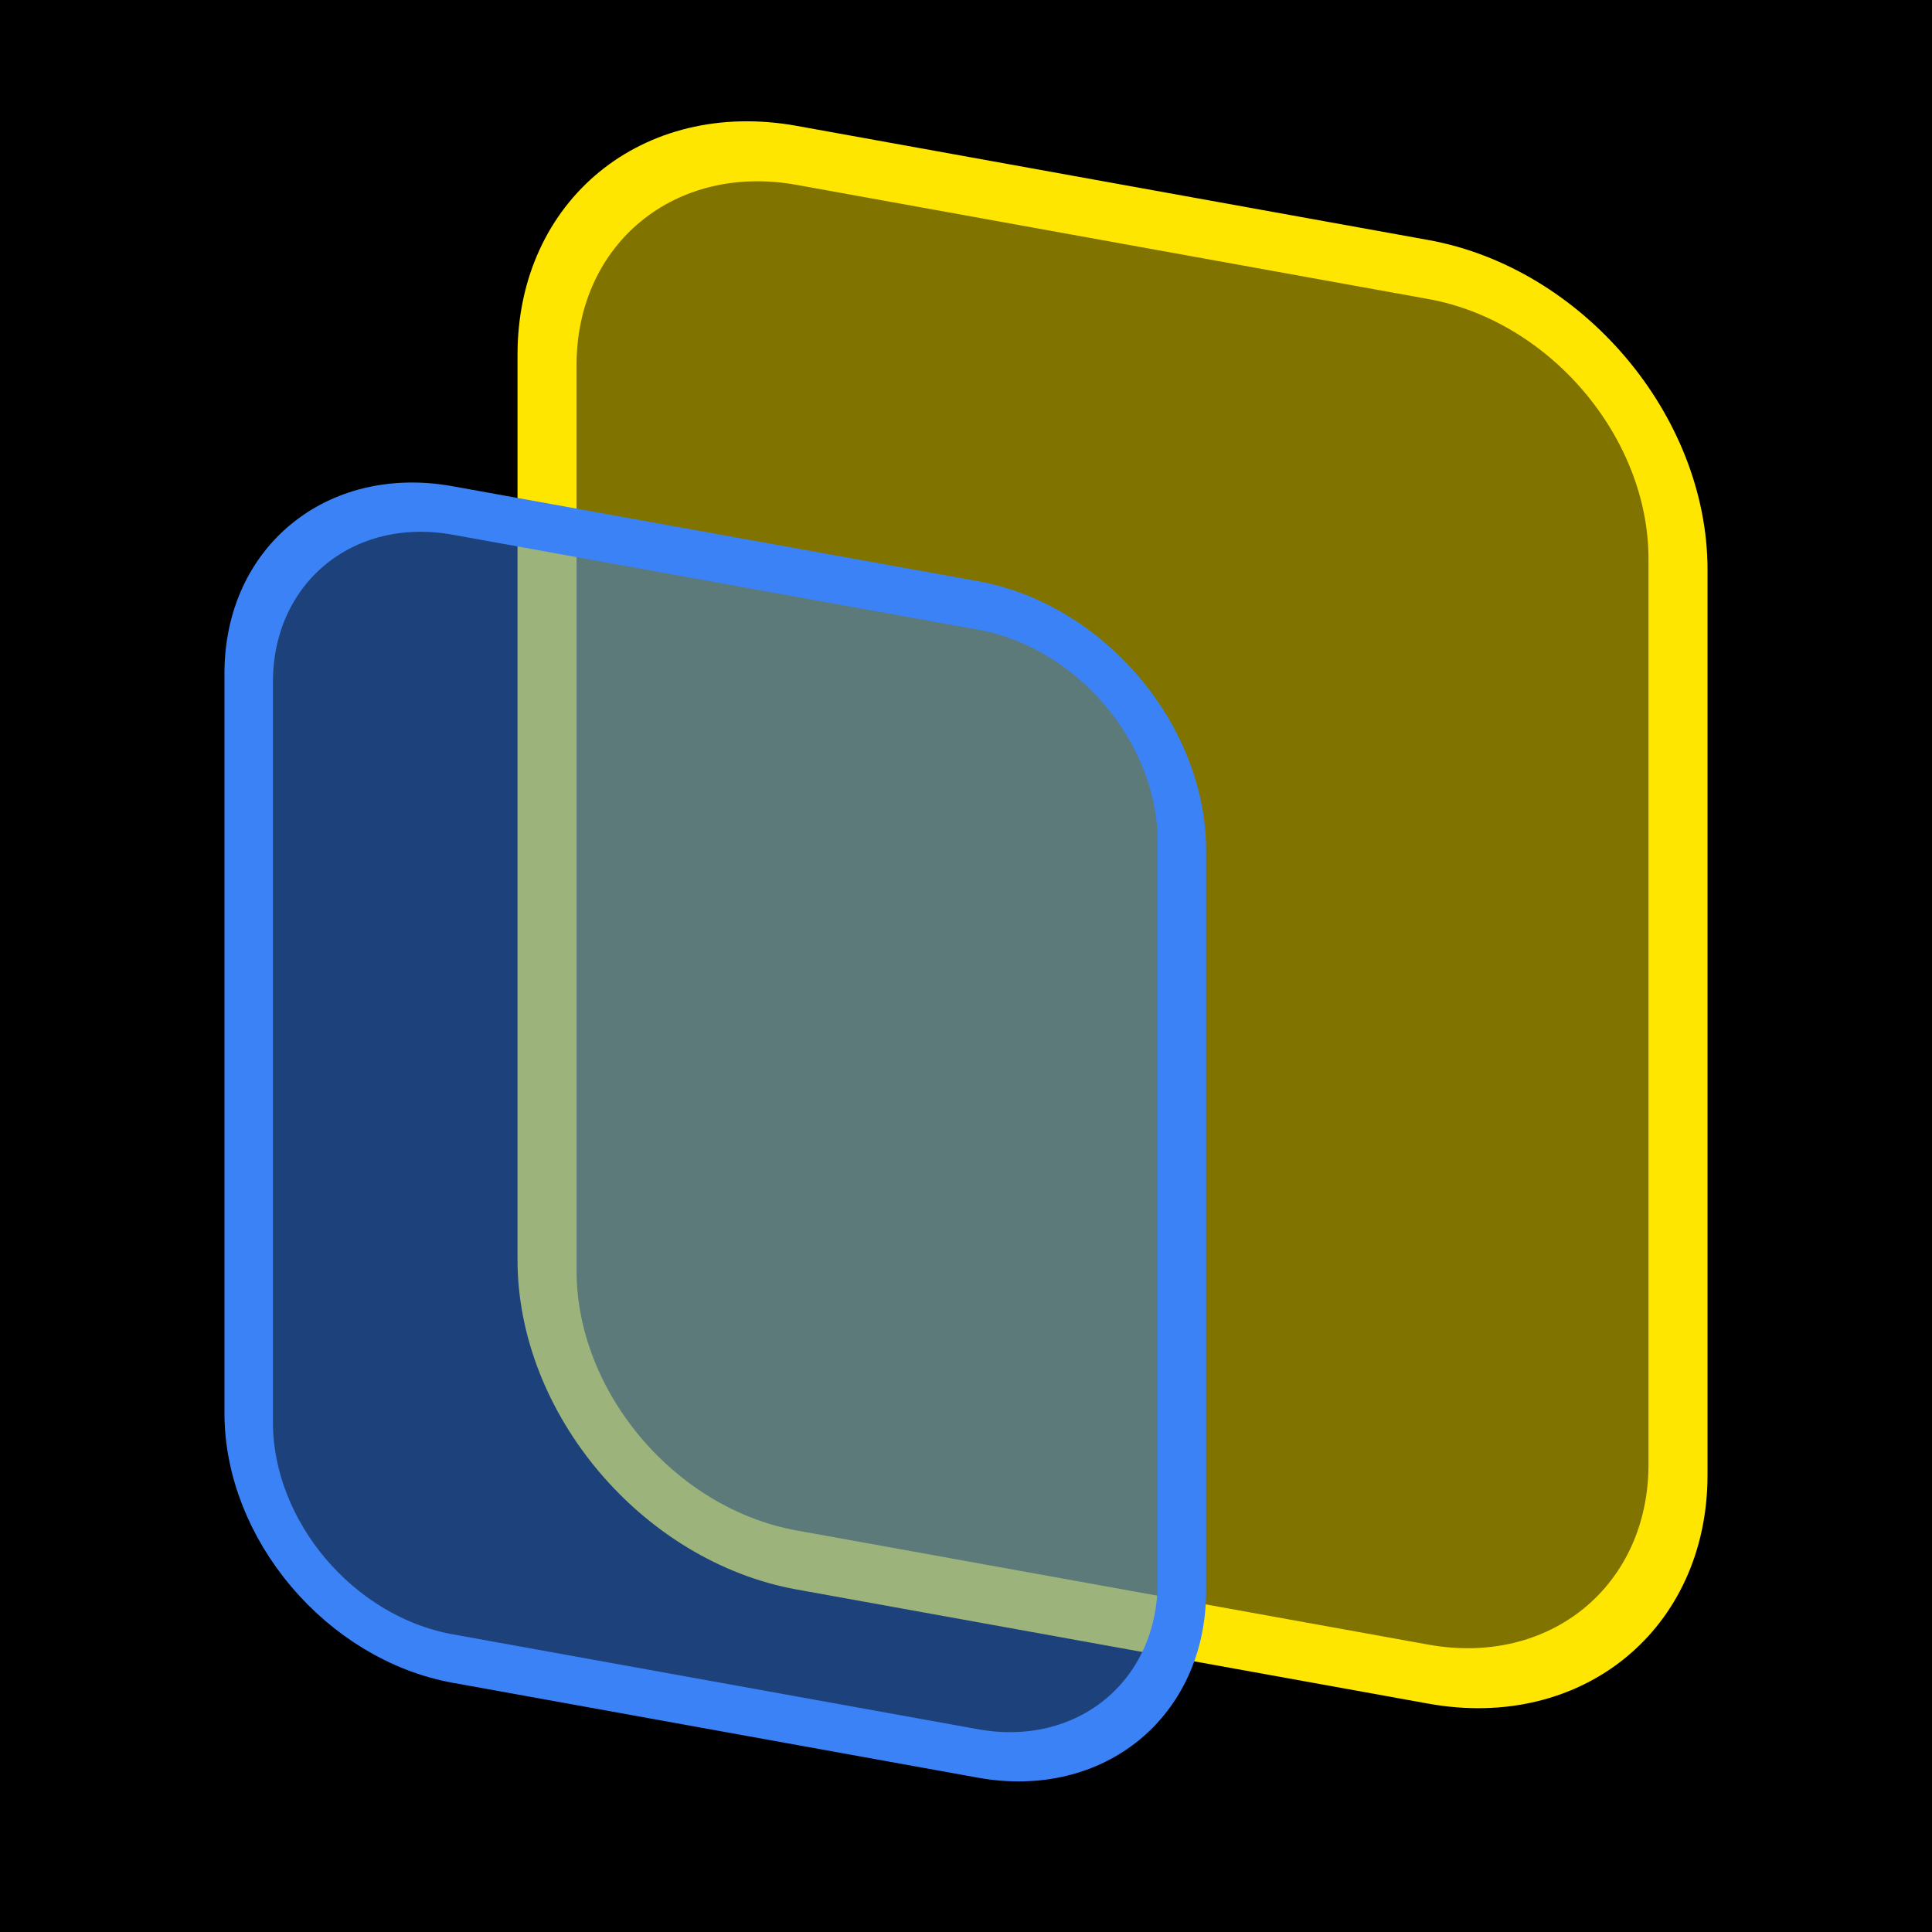
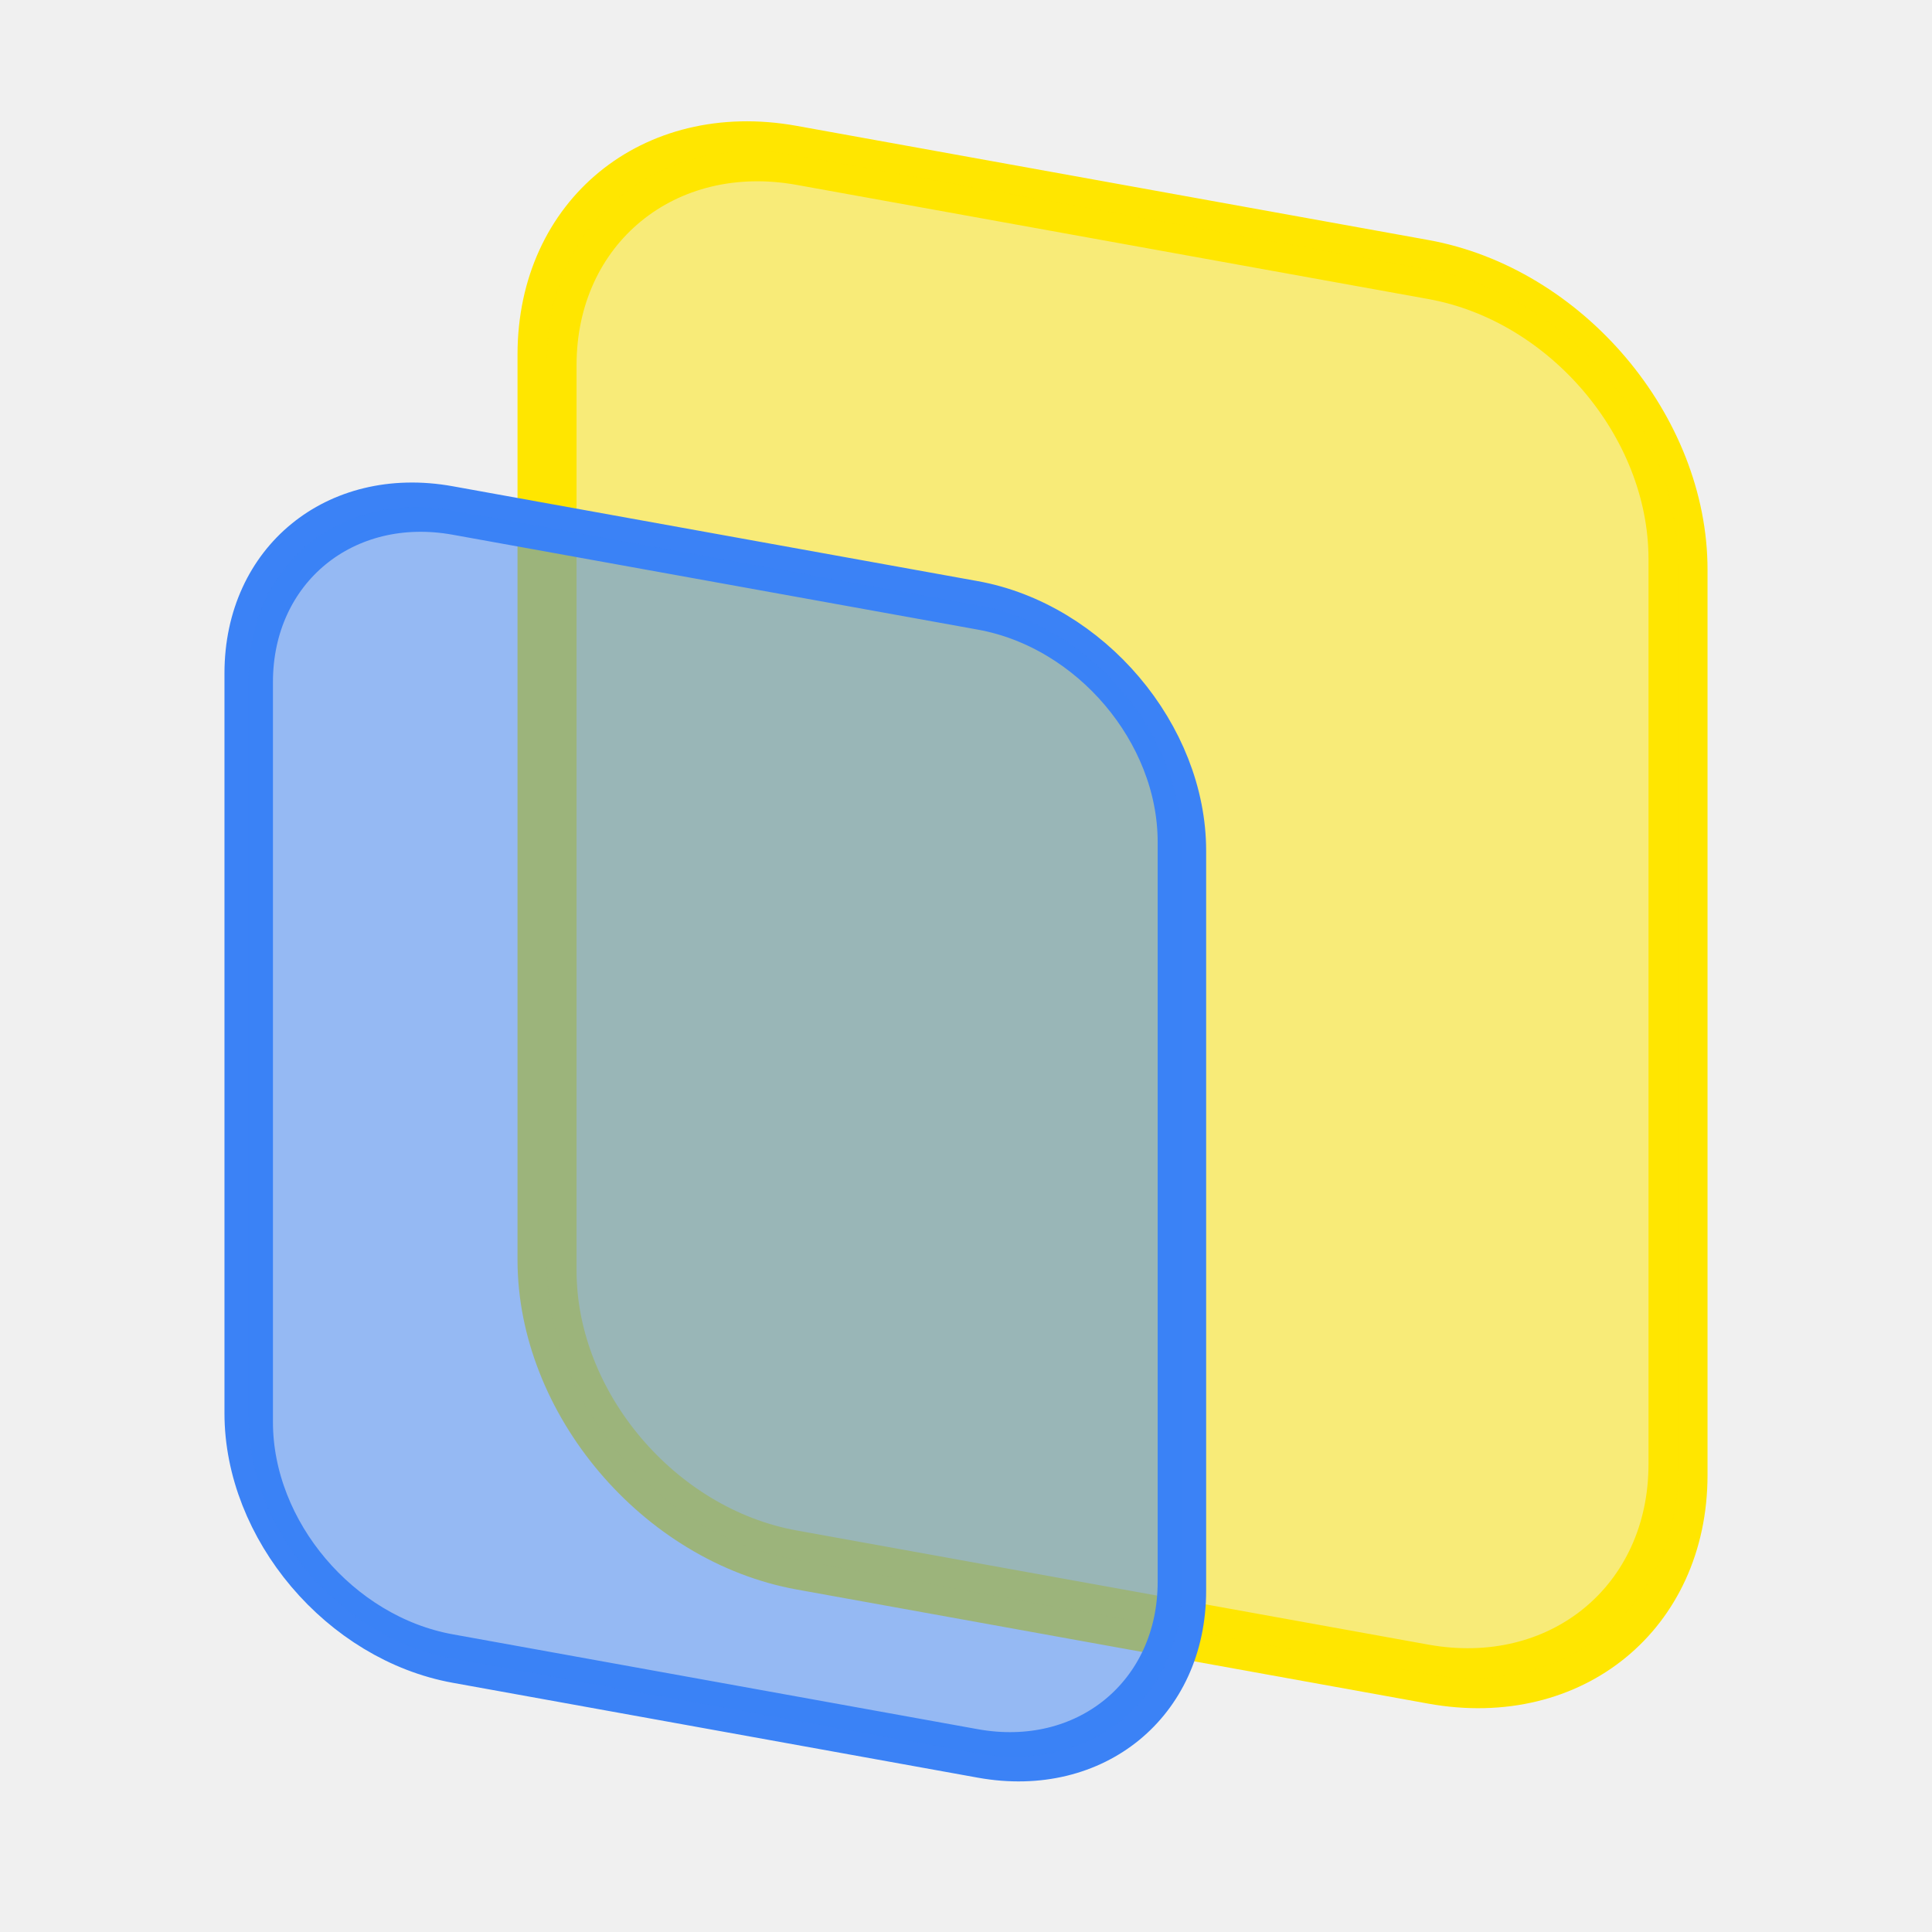
<svg xmlns="http://www.w3.org/2000/svg" width="512" height="512" viewBox="0 0 512 512" version="1.1" id="svg1" xml:space="preserve">
  <defs id="defs1" />
  <g id="layer1" style="display:none">
    <ellipse style="fill:white;fill-opacity:1;fill-rule:evenodd;stroke:none;stroke-width:11.197;stroke-linecap:round;stroke-linejoin:round;stroke-dasharray:none;stroke-opacity:1;paint-order:stroke fill markers" id="path103" cy="255.107" cx="255.933" rx="254.068" ry="253.242" />
    <path d="m 209.18,281.428 -75.637,2.445 50.9,164.65 65.004,-33.646 z" style="fill-rule:evenodd;stroke-width:12.848;stroke-linecap:round;stroke-linejoin:round;paint-order:stroke fill markers" id="path102" />
    <path d="m 451.523,273.594 c 8.033,-0.26 15.098,5.02 17.125,12.797 2.027,7.777 -1.562,15.833 -8.699,19.527 l -198.896,102.951 -38.584,-127.871 112.375,-3.633 a 6.423,6.423 0 0 0 0.008,0 l 0.041,-0.002 a 6.423,6.423 0 0 0 0.189,-0.006 l 0.037,-0.002 z" style="fill:black;fill-opacity:1;fill-rule:evenodd;stroke-width:12.847;stroke-linecap:round;stroke-linejoin:round;stroke-dasharray:none;paint-order:stroke fill markers" id="path99" />
    <path d="M 363.527,98.385 90.002,248.164 c -5.233,2.866 -7.781,8.864 -6.209,14.619 1.572,5.755 6.814,9.624 12.777,9.432 l 28.105,-0.908 a 6.423,6.423 0 0 1 0.072,-0.002 l 88.85,-2.873 a 6.423,6.423 0 0 1 0.104,-0.004 6.423,6.423 0 0 1 0.088,-0.002 h 0.014 l 115.699,-3.74 z" style="fill-rule:evenodd;stroke-width:12.848;stroke-linecap:round;stroke-linejoin:round;paint-order:stroke fill markers" id="path98" />
    <path d="m 130.004,476.701 42.848,-22.178 -52.621,-170.221 -23.244,0.752 c -11.837,0.383 -22.465,-7.462 -25.586,-18.887 -3.121,-11.425 2.042,-23.583 12.43,-29.271 L 241.016,150.822 84.701,68.273 A 254.134,254.134 0 0 0 1.865,256 254.134,254.134 0 0 0 130.004,476.701 Z" style="fill-rule:evenodd;stroke-width:12.848;stroke-linecap:round;stroke-linejoin:round;paint-order:stroke fill markers" id="path97" />
    <path d="m 423.969,65.289 -45.674,25.01 -35.592,173.959 108.404,-3.504 c 13.96,-0.451 26.45,8.881 29.973,22.396 3.523,13.515 -2.823,27.755 -15.227,34.176 L 260.213,423.77 a 6.423,6.423 0 0 1 -0.004,0.002 l -0.027,0.014 a 6.423,6.423 0 0 1 -0.189,0.098 6.423,6.423 0 0 1 -0.031,0.016 L 143.803,484.025 A 254.134,254.134 0 0 0 256,510.135 254.134,254.134 0 0 0 510.135,256 254.134,254.134 0 0 0 423.969,65.289 Z" style="fill-rule:evenodd;stroke-width:12.848;stroke-linecap:round;stroke-linejoin:round;paint-order:stroke fill markers" id="path96" />
    <path d="M 256,1.865 A 254.134,254.134 0 0 0 95.139,59.258 L 254.523,143.428 369.396,80.525 a 6.423,6.423 0 0 1 0.006,-0.004 6.423,6.423 0 0 1 0.398,-0.199 6.423,6.423 0 0 0 -0.178,0.078 L 413.363,56.449 A 254.134,254.134 0 0 0 256,1.865 Z" style="fill-rule:evenodd;stroke-width:12.848;stroke-linecap:round;stroke-linejoin:round;paint-order:stroke fill markers" id="path94" />
  </g>
  <g id="layer2" style="display:none">
    <path style="display:inline;fill:#ffe600;fill-opacity:0.292;fill-rule:evenodd;stroke:#ffe600;stroke-width:12.847;stroke-linecap:round;stroke-linejoin:round;stroke-dasharray:none;stroke-opacity:1;paint-order:stroke fill markers" d="M 168.268,84.064 68.512,396.552 385.207,434.411 442.897,125.528 Z" id="path9" />
    <circle style="fill:#ffe600;fill-opacity:1;fill-rule:evenodd;stroke:#ffe600;stroke-width:12.847;stroke-linecap:round;stroke-linejoin:round;stroke-dasharray:none;stroke-opacity:1;paint-order:stroke fill markers" id="path10" cx="167.549" cy="85.758" r="19.003" />
    <circle style="fill:#ffe600;fill-opacity:1;fill-rule:evenodd;stroke:#ffe600;stroke-width:12.847;stroke-linecap:round;stroke-linejoin:round;stroke-dasharray:none;stroke-opacity:1;paint-order:stroke fill markers" id="path10-3" cx="439.493" cy="-124.749" r="19.003" transform="scale(1,-1)" />
    <circle style="fill:#ffe600;fill-opacity:1;fill-rule:evenodd;stroke:#ffe600;stroke-width:12.847;stroke-linecap:round;stroke-linejoin:round;stroke-dasharray:none;stroke-opacity:1;paint-order:stroke fill markers" id="path10-1" cx="383.981" cy="431.993" r="19.003" />
    <circle style="fill:#ffe600;fill-opacity:1;fill-rule:evenodd;stroke:#ffe600;stroke-width:12.847;stroke-linecap:round;stroke-linejoin:round;stroke-dasharray:none;stroke-opacity:1;paint-order:stroke fill markers" id="path10-36" cx="76.607" cy="390.197" r="19.003" />
  </g>
  <g id="g43" style="display:none">
    <path id="path40" style="fill:#3b82f6;fill-opacity:0.29;fill-rule:evenodd;stroke:#3b82f6;stroke-width:12.847;stroke-linecap:round;stroke-linejoin:round;stroke-dasharray:none;stroke-opacity:1;paint-order:stroke fill markers" d="M 364.006,113.617 172.955,409.037 385.207,434.41 442.896,125.529 Z" />
    <circle style="fill:#ffe600;fill-opacity:1;fill-rule:evenodd;stroke:#ffe600;stroke-width:12.847;stroke-linecap:round;stroke-linejoin:round;stroke-dasharray:none;stroke-opacity:1;paint-order:stroke fill markers" id="circle40" cx="167.549" cy="85.758" r="19.003" />
    <circle style="fill:#3b82f6;fill-opacity:1;fill-rule:evenodd;stroke:#3b82f6;stroke-width:12.847;stroke-linecap:round;stroke-linejoin:round;stroke-dasharray:none;stroke-opacity:1;paint-order:stroke fill markers" id="circle41" cx="439.493" cy="-124.749" r="19.003" transform="scale(1,-1)" />
    <circle style="fill:#3b82f6;fill-opacity:1;fill-rule:evenodd;stroke:#3b82f6;stroke-width:12.847;stroke-linecap:round;stroke-linejoin:round;stroke-dasharray:none;stroke-opacity:1;paint-order:stroke fill markers" id="circle42" cx="383.981" cy="431.993" r="19.003" />
    <circle style="display:inline;fill:#ffe600;fill-opacity:1;fill-rule:evenodd;stroke:#ffe600;stroke-width:12.847;stroke-linecap:round;stroke-linejoin:round;stroke-dasharray:none;stroke-opacity:1;paint-order:stroke fill markers" id="circle43" cx="76.607" cy="390.197" r="19.003" />
  </g>
  <g id="layer3" />
  <g id="layer4" transform="matrix(1,0.180705,0,1,-4.62801,-40.20548)">
-     <rect style="fill:black;fill-opacity:1;fill-rule:evenodd;stroke:none;stroke-width:12.95;stroke-linecap:round;stroke-linejoin:round;stroke-opacity:1;paint-order:stroke fill markers" id="rect2" width="620.943" height="613.596" x="-46.251" y="1.112" transform="matrix(0.9840621,-0.1778249,0,1,0,0)" ry="54.085" />
+     <rect style="display:none;fill:black;fill-opacity:1;fill-rule:evenodd;stroke:none;stroke-width:12.95;stroke-linecap:round;stroke-linejoin:round;stroke-opacity:1;paint-order:stroke fill markers" id="rect2" width="620.943" height="613.596" x="-46.251" y="1.112" transform="matrix(0.9840621,-0.1778249,0,1,0,0)" ry="54.085" />
    <rect style="fill:#ffe600;fill-opacity:0.5;fill-rule:evenodd;stroke:#ffe600;stroke-width:15.643;stroke-linecap:round;stroke-linejoin:round;stroke-opacity:1;paint-order:stroke fill markers" id="rect1-3" width="299.723" height="372.237" x="149.597" y="-414.63" ry="66.17" transform="scale(1,-1)" />
    <rect style="fill:#3b82f6;fill-opacity:0.5;fill-rule:evenodd;stroke:#3b82f6;stroke-width:12.847;stroke-linecap:round;stroke-linejoin:round;stroke-opacity:1;paint-order:stroke fill markers" id="rect1" width="247.308" height="304.248" x="70.538" y="152.974" ry="54.085" />
  </g>
</svg>
